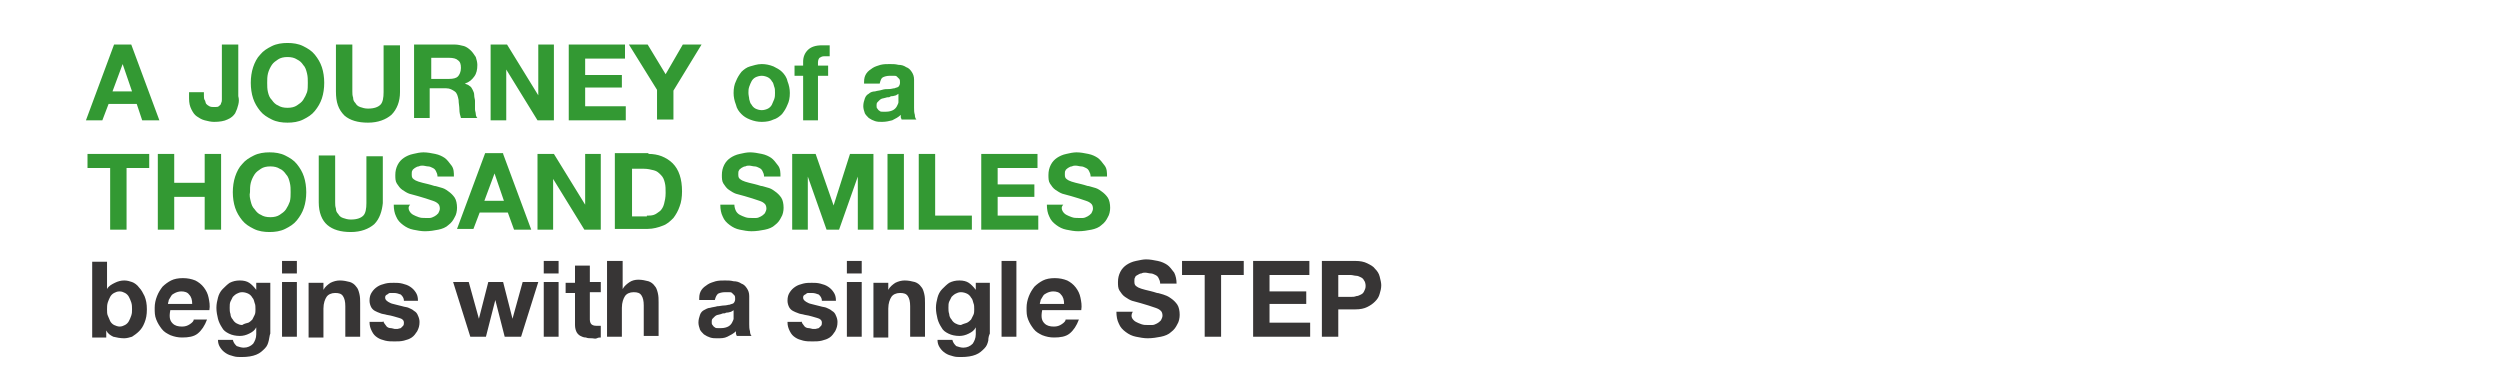
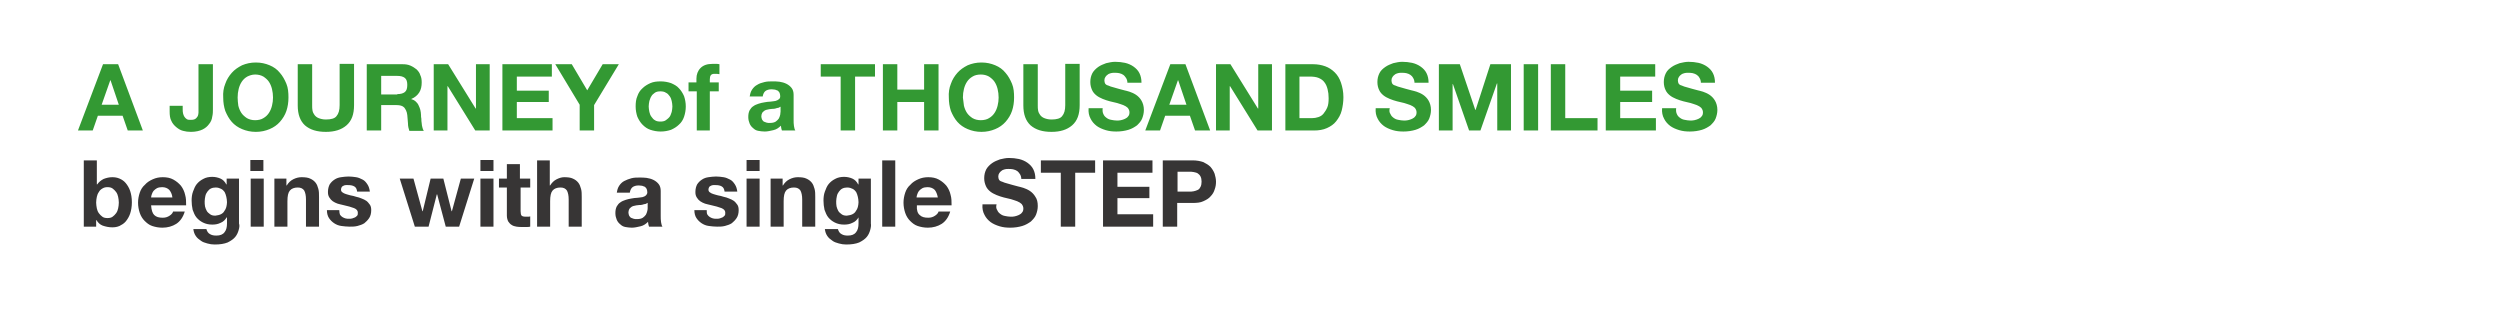
- <svg xmlns="http://www.w3.org/2000/svg" id="Layer_1" viewBox="0 0 320 50">
+ <svg xmlns="http://www.w3.org/2000/svg" id="Layer_1" viewBox="0 0 728 90">
  <style>.st0{fill:#393}.st1{fill:#373535}</style>
-   <path class="st0" d="M16.8 5.7l3.6 9.7h-2.2l-.7-2.1h-3.6l-.8 2.1H11l3.6-9.7h2.2zm.1 6l-1.2-3.5-1.3 3.5h2.5zM30.5 13.4c-.1.4-.2.7-.4 1.1-.2.3-.5.6-1 .8-.4.2-1 .3-1.7.3-.4 0-.8-.1-1.2-.2-.4-.1-.7-.3-1-.5-.3-.2-.5-.5-.7-.9s-.3-.8-.3-1.4v-.8h1.9v.4c0 .2 0 .5.1.6s.1.4.2.5c.1.1.2.2.4.3.2.1.4.1.6.1.3 0 .5 0 .6-.1s.3-.2.3-.4c.1-.2.1-.3.1-.5v-7h2.1v6.6c.1.4.1.7 0 1.1zM32.4 8.6c.2-.6.5-1.2.9-1.6.4-.5.9-.8 1.5-1.1.6-.3 1.3-.4 2-.4s1.4.1 2 .4c.6.3 1.1.6 1.5 1.1.4.5.7 1 .9 1.6s.3 1.3.3 2-.1 1.4-.3 2c-.2.6-.5 1.1-.9 1.6s-.9.8-1.5 1.1-1.3.4-2 .4-1.4-.1-2-.4-1.1-.6-1.5-1.1c-.4-.5-.7-1-.9-1.6-.2-.6-.3-1.3-.3-2s.1-1.4.3-2zm1.9 3.2c.1.4.2.7.5 1 .2.3.5.6.8.7.3.2.7.3 1.2.3s.9-.1 1.2-.3c.3-.2.6-.4.8-.7.2-.3.4-.7.5-1s.1-.8.1-1.2c0-.4 0-.8-.1-1.2s-.2-.8-.5-1.1c-.2-.3-.4-.5-.8-.7-.3-.2-.7-.3-1.2-.3s-.9.1-1.2.3c-.3.2-.6.4-.8.7-.2.3-.4.7-.5 1.1-.1.4-.1.8-.1 1.2 0 .4 0 .8.1 1.2zM50.1 14.7c-.7.6-1.7 1-3 1s-2.3-.3-3-.9c-.8-.8-1.1-1.7-1.1-3.1v-6h2.1v6c0 .3 0 .5.1.8 0 .3.1.5.3.7.1.2.3.4.6.5s.6.2 1 .2c.8 0 1.3-.2 1.6-.5.3-.3.4-.9.4-1.6v-6h2.1v6c0 1.2-.4 2.2-1.1 2.9zM58.2 5.7c.4 0 .8.1 1.2.2.3.1.6.3.9.6.2.2.4.5.6.8.1.3.2.7.2 1 0 .6-.1 1.1-.4 1.5s-.6.7-1.2.9c.3.1.5.2.6.3.2.1.3.3.4.5.1.2.2.4.2.7s.1.5.1.7V14c0 .2.1.4.1.6 0 .2.1.4.2.5H59c-.1-.3-.2-.7-.2-1.1 0-.4-.1-.8-.1-1.2-.1-.5-.2-.9-.5-1.1s-.6-.4-1.1-.4H55v3.8h-2V5.7h5.2zm-.7 4.4c.5 0 .9-.1 1.1-.3.2-.2.4-.6.4-1.1 0-.5-.1-.8-.4-1-.2-.2-.6-.3-1.1-.3h-2.3v2.7h2.3zM64.9 5.7l4 6.5V5.7h2v9.7h-2.1l-4-6.5v6.5h-2V5.7h2.1zM80 5.7v1.8h-5.1v2.1h4.7v1.6h-4.7v2.4h5.2v1.8h-7.3V5.7H80zM80.5 5.7h2.4l2.3 3.8 2.2-3.8h2.4l-3.6 5.9v3.7h-2.1v-3.8l-3.6-5.8zM94.2 10.4c.2-.5.4-.8.7-1.2.3-.3.7-.6 1.1-.7s.9-.3 1.5-.3c.5 0 1 .1 1.5.3.4.2.8.4 1.1.7.3.3.6.7.7 1.2.2.5.3 1 .3 1.5 0 .6-.1 1.1-.3 1.5-.2.5-.4.8-.7 1.2-.3.3-.7.6-1.1.7-.4.2-.9.3-1.5.3-.5 0-1-.1-1.5-.3s-.8-.4-1.1-.7c-.3-.3-.6-.7-.7-1.2-.2-.5-.3-1-.3-1.5 0-.6.1-1.1.3-1.5zm1.7 2.3c.1.3.1.5.3.7.1.2.3.4.5.5.2.1.5.2.8.2s.6-.1.8-.2c.2-.1.4-.3.5-.5.1-.2.2-.5.3-.7.1-.3.1-.5.1-.8s0-.6-.1-.8c-.1-.3-.1-.5-.3-.7-.1-.2-.3-.4-.5-.5-.2-.1-.5-.2-.8-.2s-.6.1-.8.2c-.2.1-.4.3-.5.5-.1.2-.2.4-.3.7-.1.3-.1.5-.1.8s.1.6.1.8zM101.7 9.7V8.4h1.1v-.5c0-.6.2-1.1.6-1.5.4-.4 1-.6 1.8-.6h1v1.4h-.7c-.3 0-.4.1-.6.2-.1.1-.2.3-.2.6v.4h1.3v1.3h-1.3v5.7h-1.9V9.7h-1.1zM110.6 10.5c0-.5.1-.8.3-1.1.2-.3.5-.5.8-.7.3-.2.7-.3 1-.4.4-.1.8-.1 1.2-.1.4 0 .7 0 1.1.1.4 0 .7.1 1 .3.3.1.5.3.7.6.2.3.3.6.3 1v3.6c0 .3 0 .6.1.9 0 .3.1.5.2.6h-1.9c0-.1-.1-.2-.1-.3v-.3c-.3.3-.7.5-1.1.7-.4.1-.8.2-1.3.2-.3 0-.6 0-.9-.1-.3-.1-.5-.2-.8-.4-.2-.2-.4-.4-.5-.6-.1-.3-.2-.6-.2-.9 0-.4.1-.7.2-1s.3-.5.5-.6c.2-.2.5-.3.8-.3.3-.1.6-.1.9-.2s.6-.1.9-.1c.3 0 .5-.1.7-.1.2-.1.4-.1.5-.2.1-.1.2-.3.2-.5s0-.4-.1-.5l-.3-.3c-.1-.1-.2-.1-.4-.1h-.5c-.4 0-.7.1-.9.2s-.3.4-.4.8h-2zM115 12c-.1.1-.2.1-.3.2-.1 0-.3.1-.4.1-.1 0-.3 0-.4.1s-.3 0-.5.1c-.1 0-.3.1-.4.1-.1 0-.3.1-.4.2l-.3.3c-.1.1-.1.3-.1.4 0 .2 0 .3.1.4s.1.2.3.3c.1.1.2.1.4.1h.4c.4 0 .7-.1.9-.2.2-.1.4-.3.5-.5s.2-.4.2-.5V12z" />
+   <path class="st0" d="M34.4 18.7L41.6 38h-4.4l-1.5-4.3h-7.2L27 38h-4.3L30 18.7h4.4zm.2 11.8l-2.4-7.1h-.1l-2.5 7.1h5zM61.8 34c-.1.8-.4 1.5-.9 2.1-.5.7-1.1 1.2-1.9 1.6s-2 .7-3.4.7c-.8 0-1.6-.1-2.3-.3-.8-.2-1.4-.6-2-1.1-.6-.5-1.1-1.1-1.4-1.8-.4-.7-.5-1.7-.5-2.7v-1.7h3.8v.9c0 .5 0 .9.1 1.3s.2.7.4 1c.2.3.4.5.7.7.3.2.7.2 1.2.2.6 0 1-.1 1.3-.3s.5-.5.7-.8c.1-.3.2-.7.2-1V18.7H62v13.2c0 .6 0 1.3-.2 2.1zM65.6 24.4c.4-1.2 1.1-2.3 1.9-3.2s1.8-1.6 3-2.2c1.2-.5 2.5-.8 4-.8s2.8.3 4 .8c1.2.5 2.2 1.2 3 2.2.8.9 1.4 2 1.9 3.2s.6 2.6.6 4-.2 2.7-.6 3.9c-.4 1.2-1.1 2.3-1.9 3.2-.8.9-1.8 1.6-3 2.1s-2.5.8-4 .8-2.8-.3-4-.8c-1.2-.5-2.2-1.2-3-2.1-.8-.9-1.4-2-1.9-3.2-.4-1.2-.6-2.5-.6-3.9-.1-1.4.1-2.8.6-4zm3.8 6.4c.2.8.5 1.5.9 2.1.4.6 1 1.1 1.6 1.5.7.4 1.5.6 2.4.6s1.8-.2 2.4-.6c.7-.4 1.2-.9 1.6-1.5.4-.6.7-1.3.9-2.1s.3-1.6.3-2.4c0-.8-.1-1.7-.3-2.5-.2-.8-.5-1.5-.9-2.1-.4-.6-1-1.1-1.6-1.5-.7-.4-1.5-.6-2.4-.6s-1.7.3-2.3.6c-.7.4-1.2.9-1.6 1.5-.4.6-.7 1.3-.9 2.1-.2.8-.3 1.6-.3 2.5 0 .8.1 1.6.2 2.4zM100.9 36.5c-1.5 1.3-3.5 1.9-6 1.9-2.6 0-4.6-.6-6.1-1.9-1.4-1.3-2.1-3.2-2.1-5.8v-12h4.2v12c0 .5 0 1 .1 1.5s.3.9.6 1.3.7.7 1.2.9c.5.2 1.2.4 2.1.4 1.5 0 2.6-.3 3.1-1 .6-.7.9-1.7.9-3.2v-12h4.2v12c0 2.7-.7 4.6-2.2 5.9zM117.2 18.7c.9 0 1.6.1 2.3.4.7.3 1.3.7 1.8 1.1.5.5.9 1 1.1 1.7.3.6.4 1.3.4 2.1 0 1.1-.2 2.1-.7 2.9-.5.8-1.3 1.5-2.3 1.9v.1c.5.1 1 .4 1.3.7.3.3.6.6.8 1.1.2.4.4.9.5 1.3.1.5.2 1 .2 1.5 0 .3 0 .7.1 1.1 0 .4 0 .8.1 1.3 0 .4.1.8.2 1.2.1.4.2.7.4 1h-4.2c-.2-.6-.4-1.3-.4-2.2-.1-.8-.1-1.7-.2-2.4-.1-1-.5-1.7-.9-2.2-.5-.5-1.2-.7-2.3-.7H111V38h-4.2V18.7h10.4zm-1.5 8.7c1 0 1.7-.2 2.2-.6.5-.4.7-1.1.7-2.1 0-.9-.2-1.6-.7-2-.5-.4-1.2-.6-2.2-.6H111v5.4h4.7zM130.5 18.7l8 12.9h.1V18.7h4V38h-4.2l-8-12.9h-.1V38h-4V18.7h4.2zM160.7 18.7v3.6h-10.2v4.1h9.3v3.3h-9.3v4.7h10.4V38h-14.6V18.7h14.4zM161.7 18.7h4.8l4.5 7.6 4.5-7.6h4.7L173 30.6V38h-4.2v-7.5l-7.1-11.8zM185.6 28c.3-.9.8-1.7 1.5-2.3.6-.6 1.4-1.1 2.3-1.5.9-.4 1.9-.5 3-.5s2.1.2 3 .5c.9.4 1.7.8 2.3 1.5.6.6 1.1 1.4 1.5 2.3.3.9.5 1.9.5 3s-.2 2.1-.5 3c-.3.9-.8 1.7-1.5 2.3-.6.6-1.4 1.1-2.3 1.5-.9.3-1.9.5-3 .5s-2.1-.2-3-.5c-.9-.3-1.6-.8-2.3-1.5-.6-.6-1.1-1.4-1.5-2.3-.3-.9-.5-1.9-.5-3s.1-2.1.5-3zm3.5 4.6c.1.5.3 1 .6 1.4.3.4.6.8 1 1 .4.3 1 .4 1.6.4s1.2-.1 1.6-.4c.4-.3.8-.6 1.1-1 .3-.4.4-.9.6-1.4.1-.5.2-1.1.2-1.6s-.1-1.1-.2-1.6-.3-1-.6-1.4c-.3-.4-.6-.8-1.1-1-.4-.3-1-.4-1.6-.4s-1.2.1-1.6.4c-.4.3-.8.6-1 1-.3.4-.4.9-.6 1.4-.1.5-.2 1.1-.2 1.6s.1 1.1.2 1.6zM200.5 26.6V24h2.3v-1.1c0-1.2.4-2.3 1.2-3.1.8-.8 1.9-1.2 3.5-1.2h1c.3 0 .7 0 1 .1v2.9c-.5-.1-.9-.1-1.4-.1-.5 0-.9.1-1.1.4-.2.2-.3.7-.3 1.2v.9h2.6v2.6h-2.6V38h-3.8V26.6h-2.4zM218.3 28.3c.1-.9.3-1.6.7-2.2.4-.6.9-1.1 1.5-1.4.6-.4 1.3-.6 2.1-.8s1.5-.2 2.3-.2c.7 0 1.4 0 2.1.1.7.1 1.4.3 2 .6.6.3 1.1.7 1.5 1.2.4.5.6 1.2.6 2v7.3c0 .6 0 1.2.1 1.8.1.6.2 1 .4 1.3h-3.9c-.1-.2-.1-.4-.2-.7 0-.2-.1-.5-.1-.7-.6.6-1.3 1.1-2.2 1.3s-1.7.4-2.5.4c-.7 0-1.3-.1-1.9-.2s-1.1-.4-1.5-.8c-.4-.3-.8-.8-1-1.3s-.4-1.1-.4-1.9c0-.8.1-1.4.4-2 .3-.5.6-.9 1.1-1.2.4-.3.9-.5 1.5-.7.6-.2 1.1-.3 1.7-.4.6-.1 1.1-.2 1.7-.2.6-.1 1.1-.1 1.5-.2s.8-.3 1-.5c.3-.2.4-.5.4-.9s-.1-.7-.2-1c-.1-.2-.3-.4-.5-.6-.2-.1-.5-.2-.8-.3-.3 0-.6-.1-1-.1-.8 0-1.4.2-1.8.5-.4.3-.7.9-.8 1.6h-3.8zm8.9 2.8c-.2.1-.4.3-.6.3s-.5.1-.8.2c-.3.1-.6.1-.9.1s-.6.1-.9.1c-.3.1-.6.1-.9.2-.3.1-.5.2-.7.4-.2.2-.4.3-.5.6-.1.2-.2.5-.2.9 0 .3.1.6.2.9.1.2.3.4.5.6.2.1.5.2.8.3.3.1.6.1.9.1.8 0 1.3-.1 1.8-.4.4-.3.7-.6.9-.9.2-.4.3-.7.4-1.1 0-.4.1-.6.1-.9v-1.4zM239 22.3v-3.6h15.8v3.6H249V38h-4.2V22.3H239zM261.3 18.7v7.4h7.8v-7.4h4.2V38h-4.2v-8.3h-7.8V38h-4.2V18.7h4.2zM276.9 24.4c.4-1.2 1.1-2.3 1.9-3.2s1.8-1.6 3-2.2c1.2-.5 2.5-.8 4-.8s2.8.3 4 .8c1.2.5 2.2 1.2 3 2.2.8.9 1.4 2 1.9 3.2s.6 2.6.6 4-.2 2.7-.6 3.9c-.4 1.2-1.1 2.3-1.9 3.2-.8.9-1.8 1.6-3 2.1s-2.5.8-4 .8-2.8-.3-4-.8c-1.2-.5-2.2-1.2-3-2.1-.8-.9-1.4-2-1.9-3.2-.4-1.2-.6-2.5-.6-3.9-.1-1.4.1-2.8.6-4zm3.8 6.4c.2.8.5 1.5.9 2.1.4.6 1 1.1 1.6 1.5.7.4 1.5.6 2.4.6s1.8-.2 2.4-.6c.7-.4 1.2-.9 1.6-1.5.4-.6.7-1.3.9-2.1s.3-1.6.3-2.4c0-.8-.1-1.7-.3-2.5-.2-.8-.5-1.5-.9-2.1-.4-.6-1-1.1-1.6-1.5-.7-.4-1.5-.6-2.4-.6s-1.8.2-2.4.6c-.7.4-1.2.9-1.6 1.5-.4.6-.7 1.3-.9 2.1-.2.8-.3 1.6-.3 2.5l.3 2.4zM312.2 36.5c-1.5 1.3-3.5 1.9-6 1.9-2.6 0-4.6-.6-6.1-1.9-1.4-1.3-2.1-3.2-2.1-5.8v-12h4.2v12c0 .5 0 1 .1 1.5s.3.9.6 1.3.7.7 1.2.9c.5.2 1.2.4 2.1.4 1.5 0 2.6-.3 3.1-1 .6-.7.9-1.7.9-3.2v-12h4.2v12c0 2.7-.7 4.6-2.2 5.9zM321.3 33.2c.2.5.5.8.9 1.1.4.3.8.5 1.4.6.5.1 1.1.2 1.6.2.4 0 .8 0 1.2-.1.4-.1.8-.2 1.2-.4.4-.2.7-.4.9-.7.3-.3.4-.7.4-1.2s-.2-.9-.5-1.3c-.3-.3-.8-.6-1.3-.8-.5-.2-1.2-.4-1.8-.6-.7-.2-1.4-.3-2.1-.5-.7-.2-1.4-.4-2.1-.7-.7-.3-1.3-.6-1.8-1s-1-.9-1.3-1.6-.5-1.4-.5-2.3c0-1 .2-1.8.6-2.6.4-.7 1-1.3 1.7-1.8s1.5-.8 2.3-1.1c.9-.2 1.7-.4 2.6-.4 1 0 2 .1 2.9.3.9.2 1.8.6 2.5 1.1.7.5 1.3 1.1 1.7 1.9s.6 1.7.6 2.8h-4.1c0-.6-.2-1.1-.4-1.4s-.5-.7-.8-.9c-.3-.2-.7-.4-1.2-.5-.4-.1-.9-.1-1.4-.1-.3 0-.7 0-1 .1-.3.1-.7.2-.9.4-.3.2-.5.4-.7.7-.2.3-.3.6-.3 1s.1.7.2.9c.1.2.4.5.9.6.4.2 1 .4 1.8.6.7.2 1.7.5 2.9.8.4.1.9.2 1.5.4s1.3.5 1.9.9c.6.4 1.2 1 1.6 1.7s.7 1.6.7 2.7c0 .9-.2 1.7-.5 2.5s-.9 1.4-1.5 2c-.7.5-1.5 1-2.5 1.3-1 .3-2.2.5-3.5.5-1.1 0-2.1-.1-3.1-.4s-1.9-.7-2.6-1.2c-.8-.6-1.4-1.3-1.8-2.1-.5-.9-.7-1.9-.6-3.1h4.1c-.1.7 0 1.3.2 1.7zM345.2 18.7l7.2 19.3H348l-1.5-4.3h-7.2l-1.5 4.3h-4.3l7.3-19.3h4.4zm.3 11.8l-2.4-7.1h-.1l-2.5 7.1h5zM358.3 18.7l8 12.9h.1V18.7h4V38h-4.2l-8-12.9h-.1V38h-4V18.7h4.2zM382.4 18.7c1.2 0 2.4.2 3.5.6 1.1.4 2 1 2.8 1.8s1.4 1.8 1.8 3c.4 1.2.7 2.6.7 4.2 0 1.4-.2 2.7-.5 3.9s-.9 2.2-1.6 3.1c-.7.9-1.6 1.5-2.7 2s-2.4.7-3.8.7h-8.3V18.7h8.1zm-.3 15.7c.6 0 1.2-.1 1.8-.3s1.1-.5 1.5-1c.4-.5.8-1.1 1.1-1.8.3-.7.4-1.6.4-2.7 0-1-.1-1.8-.3-2.6-.2-.8-.5-1.5-.9-2-.4-.6-1-1-1.7-1.3-.7-.3-1.6-.4-2.6-.4h-3v12.1h3.7zM404.9 33.2c.2.5.5.8.9 1.1.4.3.8.5 1.4.6.5.1 1.1.2 1.6.2.4 0 .8 0 1.2-.1.4-.1.8-.2 1.2-.4.4-.2.7-.4.9-.7.3-.3.4-.7.4-1.2s-.2-.9-.5-1.3c-.3-.3-.8-.6-1.3-.8-.5-.2-1.2-.4-1.8-.6-.7-.2-1.4-.3-2.1-.5-.7-.2-1.4-.4-2.1-.7-.7-.3-1.3-.6-1.8-1s-1-.9-1.3-1.6c-.3-.6-.5-1.4-.5-2.3 0-1 .2-1.8.6-2.6s1-1.3 1.7-1.8 1.5-.8 2.3-1.1c.9-.2 1.7-.4 2.6-.4 1 0 2 .1 2.9.3s1.8.6 2.5 1.1c.7.5 1.3 1.1 1.7 1.9.4.8.6 1.7.6 2.8h-4.1c0-.6-.2-1.1-.4-1.4-.2-.4-.5-.7-.8-.9-.3-.2-.7-.4-1.2-.5-.4-.1-.9-.1-1.4-.1-.3 0-.7 0-1 .1-.3.1-.7.2-.9.4-.3.2-.5.4-.7.7-.2.3-.3.6-.3 1s.1.7.2.9c.1.2.4.5.9.6.4.2 1 .4 1.8.6.7.2 1.7.5 2.9.8.4.1.9.2 1.5.4s1.3.5 1.9.9 1.2 1 1.6 1.7.7 1.6.7 2.7c0 .9-.2 1.7-.5 2.5s-.9 1.4-1.5 2c-.7.5-1.5 1-2.5 1.3-1 .3-2.2.5-3.5.5-1.1 0-2.1-.1-3.1-.4s-1.9-.7-2.6-1.2c-.8-.6-1.4-1.3-1.8-2.1-.5-.9-.7-1.9-.6-3.1h4.1c-.2.7-.1 1.3.2 1.7zM425.1 18.7l4.5 13.3h.1l4.3-13.3h6V38h-4V24.3h-.1L431.1 38h-3.3l-4.7-13.5h-.1V38h-4V18.7h6.1zM447.9 18.7V38h-4.2V18.7h4.2zM455.8 18.7v15.7h9.4V38h-13.6V18.7h4.2zM482 18.7v3.6h-10.2v4.1h9.3v3.3h-9.3v4.7h10.4V38h-14.6V18.7H482zM488.3 33.2c.2.5.5.8.9 1.1.4.3.8.5 1.4.6.5.1 1.1.2 1.6.2.4 0 .8 0 1.2-.1.4-.1.8-.2 1.2-.4.4-.2.7-.4.9-.7.3-.3.4-.7.4-1.2s-.2-.9-.5-1.3c-.3-.3-.8-.6-1.3-.8-.5-.2-1.2-.4-1.8-.6-.7-.2-1.4-.3-2.1-.5-.7-.2-1.4-.4-2.1-.7-.7-.3-1.3-.6-1.8-1s-1-.9-1.3-1.6c-.3-.6-.5-1.4-.5-2.3 0-1 .2-1.8.6-2.6s1-1.3 1.7-1.8 1.5-.8 2.3-1.1c.9-.2 1.7-.4 2.6-.4 1 0 2 .1 2.9.3s1.8.6 2.5 1.1c.7.5 1.3 1.1 1.7 1.9.4.8.6 1.7.6 2.8h-4.1c0-.6-.2-1.1-.4-1.4-.2-.4-.5-.7-.8-.9-.3-.2-.7-.4-1.2-.5-.4-.1-.9-.1-1.4-.1-.3 0-.7 0-1 .1-.3.1-.7.2-.9.4-.3.2-.5.4-.7.7-.2.3-.3.6-.3 1s.1.7.2.9c.1.2.4.5.9.6.4.2 1 .4 1.8.6.7.2 1.7.5 2.9.8.4.1.9.2 1.5.4s1.3.5 1.9.9 1.2 1 1.6 1.7.7 1.6.7 2.7c0 .9-.2 1.7-.5 2.5s-.9 1.4-1.5 2c-.7.5-1.5 1-2.5 1.3-1 .3-2.2.5-3.5.5-1.1 0-2.1-.1-3.1-.4s-1.9-.7-2.6-1.2c-.8-.6-1.4-1.3-1.8-2.1-.5-.9-.7-1.9-.6-3.1h4.1c-.1.7 0 1.3.2 1.7z" />
  <g>
-     <path class="st0" d="M11.2 21.5v-1.8h7.9v1.8h-2.9v7.9h-2.1v-7.9h-2.9zM22.3 19.7v3.7h3.9v-3.7h2.1v9.7h-2.1v-4.2h-3.9v4.2h-2.1v-9.7h2.1zM30.1 22.6c.2-.6.5-1.2.9-1.6.4-.5.9-.8 1.5-1.1.6-.3 1.3-.4 2-.4s1.4.1 2 .4c.6.3 1.1.6 1.5 1.1.4.5.7 1 .9 1.6s.3 1.3.3 2-.1 1.4-.3 2-.5 1.1-.9 1.6-.9.8-1.5 1.1-1.3.4-2 .4-1.4-.1-2-.4-1.1-.6-1.5-1.1c-.4-.5-.7-1-.9-1.6s-.3-1.3-.3-2 .1-1.4.3-2zm2 3.2c.1.4.2.7.5 1 .2.3.5.6.8.7.3.2.7.3 1.2.3s.9-.1 1.2-.3c.3-.2.6-.4.8-.7.2-.3.4-.7.5-1 .1-.4.1-.8.1-1.2 0-.4 0-.8-.1-1.2s-.2-.8-.5-1.1c-.2-.3-.5-.6-.8-.7-.3-.2-.7-.3-1.2-.3s-.9.1-1.2.3c-.3.2-.6.4-.8.7-.2.3-.4.7-.5 1.1-.1.4-.1.8-.1 1.2-.1.4 0 .8.1 1.2zM47.9 28.7c-.7.6-1.7 1-3 1s-2.3-.3-3-.9-1.1-1.6-1.1-2.9v-6h2.1v6c0 .3 0 .5.1.8 0 .3.1.5.3.7.1.2.3.4.6.5.3.1.6.2 1 .2.8 0 1.3-.2 1.6-.5.3-.3.4-.9.4-1.6v-6H49v6c-.1 1-.4 2-1.1 2.7zM52.4 27c.1.2.3.4.5.5s.4.2.7.3c.3.1.5.1.8.1h.6c.2 0 .4-.1.6-.2.2-.1.3-.2.5-.4.1-.2.2-.4.2-.6 0-.3-.1-.5-.2-.6-.2-.2-.4-.3-.7-.4l-.9-.3c-.3-.1-.7-.2-1-.3-.4-.1-.7-.2-1.1-.3-.3-.1-.6-.3-.9-.5-.3-.2-.5-.5-.7-.8-.2-.3-.2-.7-.2-1.1 0-.5.1-.9.3-1.3.2-.4.5-.7.8-.9.3-.2.7-.4 1.2-.5.4-.1.9-.2 1.3-.2.5 0 1 .1 1.5.2s.9.3 1.2.5.6.6.9 1 .3.9.3 1.4H56c0-.3-.1-.5-.2-.7-.1-.2-.2-.3-.4-.4-.2-.1-.4-.2-.6-.2-.2 0-.5-.1-.7-.1-.2 0-.3 0-.5.1-.2 0-.3.1-.5.2-.1.1-.3.2-.3.3-.1.1-.1.3-.1.5s0 .3.1.5c.1.1.2.2.4.3.2.1.5.2.9.3s.9.2 1.5.4c.2 0 .4.1.8.2s.6.2 1 .5c.3.2.6.5.8.8.2.3.3.8.3 1.3 0 .4-.1.9-.3 1.2-.2.4-.4.7-.8 1-.3.3-.8.5-1.3.6s-1.1.2-1.7.2c-.5 0-1-.1-1.5-.2s-.9-.3-1.3-.6-.7-.6-.9-1.1c-.2-.4-.3-.9-.3-1.5h2.1c-.3.3-.2.6-.1.8zM64.4 19.7l3.6 9.7h-2.2l-.8-2.2h-3.6l-.8 2.1h-2.1l3.6-9.7h2.3zm.1 6l-1.2-3.5-1.3 3.5h2.5zM70.9 19.7l4 6.5v-6.5h2v9.7h-2.1l-4-6.5v6.5h-2v-9.7h2.1zM83 19.7c.6 0 1.2.1 1.7.3s1 .5 1.4.9c.4.4.7.9.9 1.5.2.6.3 1.3.3 2.1 0 .7-.1 1.4-.3 1.9-.2.6-.5 1.1-.8 1.5-.4.4-.8.8-1.4 1-.5.2-1.2.4-1.9.4h-4.2v-9.7H83zm-.2 7.9c.3 0 .6 0 .9-.1.3-.1.5-.3.8-.5.2-.2.4-.5.5-.9.1-.4.2-.8.2-1.4 0-.5 0-.9-.1-1.3s-.2-.7-.5-1-.5-.5-.9-.6c-.4-.1-.8-.2-1.3-.2h-1.5v6.1h1.9zM94.2 27c.1.2.3.4.5.5s.4.2.7.3c.3.1.5.1.8.1h.6c.2 0 .4-.1.6-.2.2-.1.3-.2.5-.4.1-.2.2-.4.2-.6 0-.3-.1-.5-.2-.6-.2-.2-.4-.3-.7-.4l-.9-.3c-.3-.1-.7-.2-1-.3-.4-.1-.7-.2-1.1-.3-.3-.1-.6-.3-.9-.5-.3-.2-.5-.5-.7-.8-.2-.3-.2-.7-.2-1.1 0-.5.1-.9.3-1.3.2-.4.5-.7.8-.9.3-.2.7-.4 1.2-.5.4-.1.9-.2 1.3-.2.5 0 1 .1 1.5.2s.9.3 1.2.5.6.6.9 1 .3.9.3 1.4h-2.1c0-.3-.1-.5-.2-.7-.1-.2-.2-.3-.4-.4-.2-.1-.4-.2-.6-.2-.2 0-.5-.1-.7-.1-.2 0-.3 0-.5.1-.2 0-.3.1-.5.2-.1.1-.3.2-.3.3-.1.1-.1.3-.1.5s0 .3.1.5c.1.1.2.2.4.3.2.1.5.2.9.3s.9.2 1.5.4c.2 0 .4.1.8.2s.6.2 1 .5c.3.2.6.5.8.8.2.3.3.8.3 1.3 0 .4-.1.9-.3 1.2-.2.4-.4.7-.8 1-.3.3-.8.5-1.3.6s-1.1.2-1.7.2c-.5 0-1-.1-1.5-.2s-.9-.3-1.3-.6-.7-.6-.9-1.1c-.2-.4-.3-.9-.3-1.5H94c0 .3.1.6.2.8zM104.4 19.7l2.3 6.6 2.1-6.6h3v9.7h-2v-6.8l-2.4 6.8h-1.6l-2.4-6.8v6.8h-2v-9.7h3zM115.7 19.7v9.7h-2.1v-9.7h2.1zM119.7 19.7v7.9h4.7v1.8h-6.8v-9.7h2.1zM132.8 19.7v1.8h-5.1v2.1h4.7v1.6h-4.7v2.4h5.2v1.8h-7.3v-9.7h7.2zM136 27c.1.2.3.4.5.5s.4.2.7.3c.3.1.5.1.8.1h.6c.2 0 .4-.1.6-.2.2-.1.3-.2.5-.4.1-.2.2-.4.2-.6 0-.3-.1-.5-.2-.6-.2-.2-.4-.3-.7-.4l-.9-.3c-.3-.1-.7-.2-1-.3-.4-.1-.7-.2-1.1-.3-.3-.1-.6-.3-.9-.5-.3-.2-.5-.5-.7-.8-.2-.3-.2-.7-.2-1.1 0-.5.1-.9.3-1.3.2-.4.5-.7.8-.9.3-.2.7-.4 1.2-.5.4-.1.9-.2 1.3-.2.5 0 1 .1 1.5.2s.9.3 1.2.5.6.6.9 1 .3.9.3 1.4h-2.1c0-.3-.1-.5-.2-.7-.1-.2-.2-.3-.4-.4-.2-.1-.4-.2-.6-.2-.2 0-.5-.1-.7-.1-.2 0-.3 0-.5.1-.2 0-.3.1-.5.2-.1.1-.3.2-.3.3-.1.1-.1.3-.1.5s0 .3.1.5c.1.1.2.2.4.3.2.1.5.2.9.3s.9.2 1.5.4c.2 0 .4.1.8.2s.6.2 1 .5c.3.2.6.5.8.8.2.3.3.8.3 1.3 0 .4-.1.9-.3 1.2-.2.4-.4.7-.8 1-.3.3-.8.5-1.3.6s-1.1.2-1.7.2c-.5 0-1-.1-1.5-.2s-.9-.3-1.3-.6-.7-.6-.9-1.1c-.2-.4-.3-.9-.3-1.5h2.1c-.3.3-.2.6-.1.8z" />
-   </g>
-   <g>
-     <path class="st1" d="M13.7 33.4V37c.2-.4.6-.6 1-.8.4-.2.8-.3 1.2-.3.4 0 .7.1 1 .2.3.1.7.4.9.7.3.3.5.7.7 1.1.2.5.3 1 .3 1.7s-.1 1.2-.3 1.7c-.2.5-.4.8-.7 1.1-.3.3-.6.5-.9.7-.3.1-.7.2-1 .2-.5 0-1-.1-1.4-.2-.4-.2-.7-.4-.9-.8v.9h-1.8v-9.7h1.9zm3.1 5.3c-.1-.3-.2-.5-.3-.7-.1-.2-.3-.4-.5-.5-.2-.1-.4-.2-.7-.2-.3 0-.5.1-.7.2-.2.1-.4.3-.5.5-.1.2-.2.4-.3.7s-.1.6-.1.9c0 .3 0 .6.1.8s.2.5.3.7.3.4.5.5c.2.1.5.2.7.2.3 0 .5-.1.7-.2.2-.1.4-.3.5-.5.1-.2.2-.4.3-.7s.1-.5.1-.8c0-.3 0-.6-.1-.9zM22.1 41.4c.3.3.7.4 1.2.4.4 0 .7-.1 1-.3.3-.2.5-.4.5-.6h1.7c-.3.8-.7 1.4-1.2 1.8s-1.2.5-2 .5c-.5 0-1-.1-1.5-.3-.4-.2-.8-.4-1.1-.8s-.5-.7-.7-1.2c-.2-.5-.2-.9-.2-1.5 0-.5.1-1 .3-1.5.2-.5.4-.8.7-1.2.3-.3.7-.6 1.1-.8s.9-.3 1.5-.3 1.1.1 1.6.3c.4.2.8.5 1.1.9.3.4.5.8.6 1.3.1.5.2 1 .1 1.6h-5c-.2 1 0 1.4.3 1.7zm2.1-3.7c-.2-.3-.6-.4-1-.4-.3 0-.6.1-.8.2s-.4.2-.5.4c-.1.2-.2.3-.3.5 0 .2-.1.3-.1.5h3.1c0-.5-.1-.9-.4-1.2zM34.4 43.6c-.1.4-.2.7-.5 1-.3.3-.6.6-1.1.8-.5.2-1.1.3-1.9.3-.3 0-.7 0-1-.1-.4-.1-.7-.2-1-.4-.3-.2-.5-.4-.7-.7-.2-.3-.3-.6-.3-1h1.9c.1.4.3.6.5.8.3.1.6.2.9.2.5 0 .9-.2 1.2-.5.2-.3.4-.7.4-1.2v-.9c-.2.4-.5.6-.9.8-.4.2-.8.3-1.2.3-.5 0-1-.1-1.4-.3s-.7-.4-.9-.8c-.2-.3-.4-.7-.5-1.1-.1-.4-.2-.9-.2-1.4 0-.5.1-.9.2-1.3s.3-.8.6-1.1c.3-.3.6-.6.9-.8.4-.2.8-.3 1.3-.3s.9.1 1.2.3c.3.2.6.5.9.9v-.9h1.8v6.5c-.1.2-.1.5-.2.9zm-2.6-2.3c.2-.1.4-.3.5-.4l.3-.6c.1-.2.1-.5.1-.7 0-.3 0-.6-.1-.8-.1-.3-.1-.5-.3-.7-.1-.2-.3-.4-.5-.5-.2-.1-.5-.2-.8-.2-.3 0-.5.1-.7.2-.2.1-.4.3-.5.4l-.3.6c-.1.2-.1.5-.1.8 0 .3 0 .5.1.8 0 .2.1.5.3.7.1.2.3.4.5.5.2.1.4.2.7.2.3-.2.5-.2.8-.3zM36.1 35v-1.6H38V35h-1.9zm1.9 1.1v7h-1.9v-7H38zM41.4 36.1v1c.2-.4.6-.7.9-.9.4-.2.8-.3 1.2-.3.5 0 .9.1 1.3.2.3.1.6.3.8.6.2.2.3.5.4.9.1.4.1.8.1 1.2v4.3h-1.9v-3.9c0-.6-.1-1-.3-1.3-.2-.3-.5-.4-1-.4s-.9.2-1.1.5c-.2.3-.4.8-.4 1.5v3.7h-1.9v-7h1.9zM49.2 41.4c.1.1.2.3.3.4s.3.2.5.2.4.1.5.1h.4c.1 0 .3-.1.4-.1l.3-.3c.1-.1.1-.3.1-.4 0-.3-.2-.5-.6-.6-.4-.1-.9-.3-1.6-.4-.3-.1-.6-.1-.8-.2-.3-.1-.5-.2-.7-.3-.2-.1-.4-.3-.5-.5-.1-.2-.2-.5-.2-.8 0-.5.1-.8.3-1.1.2-.3.4-.5.7-.7.3-.2.6-.3 1-.4s.7-.1 1.1-.1.7 0 1.1.1.7.2 1 .4.5.4.7.7c.2.3.3.6.3 1.1h-1.8c0-.4-.2-.6-.4-.8-.3-.1-.5-.2-.9-.2H50c-.1 0-.2 0-.3.1s-.2.1-.3.2-.1.2-.1.3c0 .2.1.3.2.4.1.1.3.2.5.3.2.1.4.1.7.2.3.1.5.1.8.2.3.1.6.1.8.2s.5.2.7.4c.2.1.4.3.5.6.1.2.2.5.2.8 0 .5-.1.8-.3 1.2-.2.3-.4.6-.7.8s-.6.3-1 .4c-.4.1-.8.1-1.2.1-.4 0-.8 0-1.2-.1-.4-.1-.7-.2-1-.4-.3-.2-.5-.4-.7-.8s-.3-.7-.3-1.2H49c0-.2.1 0 .2.2zM64.6 43.1l-1.2-4.7-1.2 4.7h-2l-2.2-7h2l1.3 4.7 1.2-4.7h1.9l1.2 4.7 1.3-4.7h2l-2.2 7h-2.1zM69.6 35v-1.6h1.9V35h-1.9zm1.9 1.1v7h-1.9v-7h1.9zM76.9 36.1v1.3h-1.4v3.5c0 .3.1.5.2.6.1.1.3.2.6.2h.6v1.5c-.2 0-.3 0-.5.1s-.4 0-.6 0c-.3 0-.6 0-.8-.1-.3 0-.5-.1-.7-.2-.2-.1-.4-.3-.5-.5-.1-.2-.2-.5-.2-.9v-4.1h-1.2v-1.3h1.2V34h1.9v2.1h1.4zM79.7 33.4V37c.2-.4.6-.7.9-.9s.7-.3 1.1-.3c.5 0 .9.1 1.3.2.3.1.6.3.8.6.2.2.3.5.4.9.1.4.1.8.1 1.2V43h-1.9v-3.9c0-.6-.1-1-.3-1.3-.2-.3-.5-.4-1-.4s-.9.2-1.1.5c-.2.3-.4.8-.4 1.5v3.7h-1.9v-9.7h2zM89.5 38.2c0-.5.1-.8.3-1.1.2-.3.5-.5.8-.7.3-.2.7-.3 1-.4.4-.1.8-.1 1.2-.1.4 0 .7 0 1.1.1.4 0 .7.1 1 .3.3.1.5.3.7.6.2.3.3.6.3 1v3.6c0 .3 0 .6.1.9 0 .3.1.5.2.6h-1.9c0-.1-.1-.2-.1-.3v-.3c-.3.3-.7.5-1.1.7s-.8.2-1.3.2c-.3 0-.6 0-.9-.1-.3-.1-.5-.2-.8-.4-.2-.2-.4-.4-.5-.6-.1-.3-.2-.6-.2-.9 0-.4.1-.7.2-1s.3-.5.5-.6.5-.3.8-.3c.3-.1.6-.1.9-.2.3 0 .6-.1.9-.1.3 0 .5-.1.7-.1.2-.1.4-.1.5-.2.1-.1.2-.3.2-.5s0-.4-.1-.5l-.3-.3c-.1-.1-.2-.1-.4-.1h-.5c-.4 0-.7.1-.9.2-.2.2-.3.4-.4.8h-2zm4.4 1.5c-.1.1-.2.1-.3.2-.1 0-.3.1-.4.1-.1 0-.3 0-.4.1-.2 0-.3 0-.5.1-.1 0-.3.1-.4.1s-.3.1-.4.2l-.3.3c-.1.1-.1.3-.1.4 0 .2 0 .3.1.4s.1.2.3.3c.1.1.2.1.4.1h.4c.4 0 .7-.1.9-.2.2-.1.4-.3.5-.5.1-.2.2-.4.2-.5v-1.1zM102.7 41.4c.1.1.2.3.3.4s.3.2.5.2.4.1.5.1h.4c.1 0 .3-.1.4-.1l.3-.3c.1-.1.1-.3.1-.4 0-.3-.2-.5-.6-.6-.4-.1-.9-.3-1.6-.4-.3-.1-.6-.1-.8-.2-.3-.1-.5-.2-.7-.3-.2-.1-.4-.3-.5-.5-.1-.2-.2-.5-.2-.8 0-.5.1-.8.3-1.1.2-.3.4-.5.7-.7.3-.2.6-.3 1-.4s.7-.1 1.1-.1.7 0 1.1.1.7.2 1 .4.5.4.7.7c.2.3.3.6.3 1.1h-1.8c0-.4-.2-.6-.4-.8-.3-.1-.5-.2-.9-.2h-.4c-.1 0-.2 0-.3.1s-.2.1-.3.2-.1.2-.1.3c0 .2.1.3.2.4.1.1.3.2.5.3.2.1.4.1.7.2.3.1.5.1.8.2.3.1.6.1.8.2s.5.2.7.4c.2.1.4.3.5.6.1.2.2.5.2.8 0 .5-.1.8-.3 1.2-.2.3-.4.6-.7.8s-.6.3-1 .4c-.4.1-.8.1-1.2.1-.4 0-.8 0-1.2-.1-.4-.1-.7-.2-1-.4-.3-.2-.5-.4-.7-.8s-.3-.7-.3-1.2h1.8c0-.2 0 0 .1.2zM108.4 35v-1.6h1.9V35h-1.9zm1.9 1.1v7h-1.9v-7h1.9zM113.7 36.1v1c.2-.4.6-.7.9-.9.4-.2.8-.3 1.2-.3.5 0 .9.1 1.3.2.3.1.6.3.8.6.2.2.3.5.4.9.1.4.1.8.1 1.2v4.3h-1.9v-3.9c0-.6-.1-1-.3-1.3-.2-.3-.5-.4-1-.4s-.9.2-1.1.5c-.2.3-.4.8-.4 1.5v3.7h-1.9v-7h1.9zM126.5 43.6c-.1.4-.2.7-.5 1-.3.3-.6.6-1.1.8-.5.2-1.1.3-1.9.3-.3 0-.7 0-1-.1-.4-.1-.7-.2-1-.4-.3-.2-.5-.4-.7-.7-.2-.3-.3-.6-.3-1h1.9c.1.4.3.6.5.8.3.1.6.2.9.2.5 0 .9-.2 1.2-.5.2-.3.4-.7.4-1.2v-.9c-.2.4-.5.6-.9.8-.4.2-.8.3-1.2.3-.5 0-1-.1-1.4-.3s-.7-.4-.9-.8c-.2-.3-.4-.7-.5-1.1-.1-.4-.2-.9-.2-1.4 0-.5.1-.9.2-1.3s.3-.8.6-1.1c.3-.3.6-.6.9-.8.4-.2.8-.3 1.3-.3s.9.1 1.2.3c.3.2.6.5.9.9v-.9h1.8v6.5c-.1.2-.2.5-.2.9zm-2.7-2.3c.2-.1.4-.3.5-.4l.3-.6c.1-.2.1-.5.1-.7 0-.3 0-.6-.1-.8-.1-.3-.1-.5-.3-.7-.1-.2-.3-.4-.5-.5-.2-.1-.5-.2-.8-.2-.3 0-.5.1-.7.2-.2.1-.4.3-.5.4l-.3.6c-.1.2-.1.5-.1.8 0 .3 0 .5.1.8 0 .2.1.5.3.7.1.2.3.4.5.5.2.1.4.2.7.2.4-.2.6-.2.8-.3zM130.1 33.4v9.7h-1.9v-9.7h1.9zM133.7 41.4c.3.3.7.4 1.2.4.4 0 .7-.1 1-.3.3-.2.5-.4.5-.6h1.7c-.3.8-.7 1.4-1.2 1.8s-1.2.5-2 .5c-.5 0-1-.1-1.5-.3-.4-.2-.8-.4-1.1-.8s-.5-.7-.7-1.2c-.2-.5-.2-.9-.2-1.5 0-.5.1-1 .3-1.5.2-.5.4-.8.7-1.2.3-.3.7-.6 1.1-.8s.9-.3 1.5-.3 1.1.1 1.6.3c.4.2.8.5 1.1.9.3.4.5.8.6 1.3.1.5.2 1 .1 1.6h-5c-.2 1 0 1.4.3 1.7zm2.1-3.7c-.2-.3-.6-.4-1-.4-.3 0-.6.1-.8.2s-.4.2-.5.4c-.1.2-.2.3-.3.5 0 .2-.1.3-.1.5h3.1c0-.5-.1-.9-.4-1.2zM144.9 40.7c.1.2.3.4.5.5s.4.2.7.3c.3.1.5.1.8.1h.6c.2 0 .4-.1.6-.2.2-.1.3-.2.5-.4.1-.2.2-.4.2-.6 0-.3-.1-.5-.2-.6-.2-.2-.4-.3-.7-.4l-.9-.3c-.3-.1-.7-.2-1-.3-.4-.1-.7-.2-1.1-.3-.3-.1-.6-.3-.9-.5-.3-.2-.5-.5-.7-.8-.2-.3-.2-.7-.2-1.1 0-.5.1-.9.3-1.3s.5-.7.8-.9c.3-.2.7-.4 1.2-.5s.9-.2 1.3-.2c.5 0 1 .1 1.5.2s.9.3 1.2.5.6.6.9 1c.2.4.3.9.3 1.4h-2.1c0-.3-.1-.5-.2-.7s-.2-.3-.4-.4c-.2-.1-.4-.2-.6-.2s-.5-.1-.7-.1c-.2 0-.3 0-.5.1-.2 0-.3.1-.5.2s-.3.2-.3.3c-.1.1-.1.3-.1.5s0 .3.1.5c.1.1.2.2.4.3.2.1.5.2.9.3.4.1.9.2 1.5.4.2 0 .4.1.8.2.3.1.6.2 1 .5.3.2.6.5.8.8.2.3.3.8.3 1.3 0 .4-.1.9-.3 1.2-.2.4-.4.7-.8 1-.3.3-.8.5-1.3.6s-1.1.2-1.7.2c-.5 0-1-.1-1.5-.2s-.9-.3-1.3-.6-.7-.6-.9-1.1c-.2-.4-.3-.9-.3-1.5h2.1c-.2.3-.2.6-.1.8zM151.3 35.2v-1.8h7.9v1.8h-2.9v7.9h-2.1v-7.9h-2.9zM167.6 33.4v1.8h-5.1v2.1h4.7v1.6h-4.7v2.4h5.2v1.8h-7.3v-9.7h7.2zM173.5 33.4c.6 0 1.1.1 1.5.3.4.2.8.4 1 .7.3.3.5.6.6 1 .1.4.2.8.2 1.1 0 .4-.1.8-.2 1.1-.1.4-.3.7-.6 1-.3.3-.6.5-1 .7-.4.2-.9.3-1.5.3h-2.2v3.5h-2.1v-9.7h4.3zm-.6 4.6c.2 0 .5 0 .7-.1.2 0 .4-.1.6-.2.2-.1.3-.2.4-.4.1-.2.2-.4.2-.7 0-.3-.1-.6-.2-.7-.1-.2-.2-.3-.4-.4-.2-.1-.4-.2-.6-.2-.2 0-.5-.1-.7-.1h-1.6V38h1.6z" />
+     <path class="st1" d="M28.2 46.7v7h.1c.5-.7 1.1-1.2 1.9-1.6.8-.3 1.6-.5 2.5-.5.7 0 1.4.1 2.1.4.7.3 1.3.7 1.8 1.3.5.6 1 1.4 1.3 2.3.3.9.5 2 .5 3.3s-.2 2.4-.5 3.3c-.3.9-.8 1.7-1.3 2.3-.5.6-1.2 1-1.8 1.3-.7.3-1.4.4-2.1.4-1 0-1.9-.2-2.8-.5-.8-.3-1.4-.9-1.8-1.6H28V66h-3.6V46.7h3.8zm6.2 10.6c-.1-.5-.3-1-.6-1.4-.3-.4-.6-.7-1-1s-.9-.4-1.5-.4-1 .1-1.5.4-.8.6-1 1c-.3.4-.5.9-.6 1.4-.1.5-.2 1.1-.2 1.7 0 .6.1 1.1.2 1.7.1.5.3 1 .6 1.4s.6.7 1 1 .9.4 1.5.4 1.1-.1 1.5-.4.7-.6 1-1 .5-.9.6-1.4.2-1.1.2-1.7c0-.6-.1-1.2-.2-1.7zM44.9 62.6c.6.6 1.4.8 2.5.8.8 0 1.4-.2 2-.6.6-.4.9-.8 1-1.2h3.4c-.5 1.7-1.4 2.9-2.5 3.6-1.1.7-2.5 1.1-4 1.1-1.1 0-2.1-.2-3-.5s-1.6-.9-2.2-1.5c-.6-.6-1.1-1.4-1.4-2.3-.3-.9-.5-1.9-.5-3 0-1 .2-2 .5-2.9.3-.9.8-1.7 1.5-2.3.6-.7 1.4-1.2 2.3-1.6s1.8-.6 2.9-.6c1.2 0 2.2.2 3.1.7.9.5 1.6 1.1 2.2 1.8.6.8 1 1.7 1.2 2.6.3 1 .3 2 .3 3.1H44c.1 1.4.4 2.3.9 2.8zm4.4-7.3c-.5-.5-1.2-.8-2.1-.8-.6 0-1.1.1-1.5.3-.4.2-.7.5-1 .8-.2.3-.4.6-.5 1-.1.3-.2.6-.2.9h6.2c-.1-1-.5-1.7-.9-2.2zM69.5 67c-.2.7-.5 1.4-1 2-.5.6-1.2 1.1-2.2 1.6-1 .4-2.2.6-3.8.6-.7 0-1.4-.1-2.1-.3s-1.4-.4-1.9-.8c-.6-.4-1.1-.8-1.5-1.4-.4-.6-.6-1.2-.7-2h3.8c.2.7.5 1.2 1.1 1.5.5.3 1.1.4 1.8.4 1.1 0 1.9-.3 2.4-1 .5-.6.7-1.5.7-2.5v-1.8H66c-.4.7-1 1.3-1.8 1.6-.8.4-1.6.5-2.4.5-1 0-1.9-.2-2.7-.6-.8-.4-1.4-.9-1.9-1.5s-.8-1.4-1.1-2.2c-.2-.9-.3-1.8-.3-2.7 0-.9.1-1.8.4-2.6.3-.8.6-1.6 1.1-2.2.5-.6 1.1-1.1 1.9-1.5.7-.4 1.6-.6 2.6-.6.9 0 1.7.2 2.4.5s1.3.9 1.7 1.7h.1V52h3.6v13.1c.2.5.1 1.2-.1 1.9zm-5.2-4.6c.4-.2.8-.5 1-.9.3-.4.5-.8.6-1.2.1-.5.2-.9.2-1.4 0-.6-.1-1.1-.2-1.6s-.3-1-.5-1.4c-.3-.4-.6-.7-1-.9-.4-.2-.9-.4-1.6-.4-.5 0-1 .1-1.4.3-.4.2-.7.5-1 .9-.3.4-.5.8-.6 1.3-.1.5-.2 1-.2 1.5s0 1 .1 1.5.3.9.5 1.3.6.7 1 1c.4.3.9.4 1.5.4.7-.1 1.2-.2 1.6-.4zM72.9 49.8v-3.2h3.8v3.2h-3.8zm3.9 2.2v14H73V52h3.8zM83.4 52v2h.1c.5-.8 1.1-1.4 1.9-1.8.8-.4 1.6-.6 2.4-.6 1 0 1.9.1 2.5.4.7.3 1.2.7 1.6 1.2s.6 1.1.8 1.8c.2.7.2 1.5.2 2.4V66h-3.8v-7.9c0-1.2-.2-2-.5-2.6-.4-.6-1-.9-1.9-.9-1 0-1.8.3-2.3.9-.5.6-.7 1.6-.7 3.1V66h-3.8V52h3.5zM99 62.5c.2.3.4.5.7.7.3.2.6.3.9.4s.7.1 1.1.1c.3 0 .6 0 .9-.1.3-.1.6-.2.8-.3.2-.1.4-.3.6-.5.2-.2.2-.5.2-.9 0-.6-.4-1-1.1-1.3-.8-.3-1.8-.6-3.2-.9-.6-.1-1.1-.3-1.6-.4-.5-.2-1-.4-1.4-.7-.4-.3-.7-.6-1-1.1s-.4-.9-.4-1.6c0-.9.2-1.6.5-2.2.4-.6.8-1 1.4-1.4s1.2-.6 1.9-.7 1.5-.2 2.2-.2c.8 0 1.5.1 2.2.2.7.1 1.3.4 1.9.7.6.3 1 .8 1.4 1.4.4.6.6 1.3.7 2.1H104c-.1-.7-.3-1.2-.8-1.5-.5-.3-1.1-.4-1.8-.4h-.7c-.3 0-.5.1-.7.2-.2.1-.4.2-.5.4-.1.2-.2.4-.2.7 0 .3.1.6.4.8.3.2.6.4 1 .5.4.1.9.3 1.4.4.5.1 1.1.2 1.6.4.6.1 1.1.3 1.6.5s1 .4 1.4.7.7.7 1 1.1c.3.4.4 1 .4 1.6 0 .9-.2 1.7-.6 2.3-.4.6-.9 1.1-1.4 1.5-.6.4-1.3.6-2 .8-.8.2-1.5.2-2.3.2-.8 0-1.6-.1-2.4-.2s-1.5-.4-2.1-.8-1.1-.9-1.5-1.5c-.4-.6-.6-1.4-.6-2.3h3.6c0 .6.1 1 .2 1.3zM129.8 66l-2.5-9.4h-.1l-2.4 9.4h-4l-4.4-14h4l2.6 9.5h.1l2.3-9.5h3.7l2.4 9.5h.1l2.6-9.5h3.9l-4.4 14h-3.9zM139.9 49.8v-3.2h3.8v3.2h-3.8zm3.8 2.2v14h-3.8V52h3.8zM154.4 52v2.6h-2.8v6.9c0 .6.1 1.1.3 1.3.2.2.6.3 1.3.3h.6c.2 0 .4 0 .6-.1v3c-.3.1-.7.1-1.1.1h-1.2c-.6 0-1.2 0-1.7-.1s-1-.2-1.4-.5c-.4-.2-.7-.6-1-1-.2-.4-.4-1-.4-1.7v-8.2h-2.3V52h2.3v-4.2h3.8V52h3zM160.1 46.7V54h.1c.5-.8 1.1-1.4 1.9-1.8.8-.4 1.5-.6 2.2-.6 1 0 1.9.1 2.5.4.7.3 1.2.7 1.6 1.2s.6 1.1.8 1.8c.2.7.2 1.5.2 2.4V66h-3.8v-7.9c0-1.2-.2-2-.5-2.6-.4-.6-1-.9-1.9-.9-1 0-1.8.3-2.3.9-.5.6-.7 1.6-.7 3.1V66h-3.8V46.7h3.7zM179.6 56.3c.1-.9.3-1.6.7-2.2.4-.6.9-1.1 1.5-1.4s1.3-.6 2.1-.8c.8-.2 1.5-.2 2.3-.2.7 0 1.4 0 2.1.1.7.1 1.4.3 2 .6.6.3 1.1.7 1.5 1.2.4.5.6 1.2.6 2v7.3c0 .6 0 1.2.1 1.8.1.6.2 1 .4 1.3H189c-.1-.2-.1-.4-.2-.7 0-.2-.1-.5-.1-.7-.6.6-1.3 1.1-2.2 1.3s-1.7.4-2.5.4c-.7 0-1.3-.1-1.9-.2s-1.1-.4-1.5-.8c-.4-.3-.8-.8-1-1.3-.2-.5-.4-1.1-.4-1.9 0-.8.1-1.4.4-2 .3-.5.6-.9 1.1-1.2.4-.3.9-.5 1.5-.7.6-.2 1.1-.3 1.7-.4s1.1-.2 1.7-.2c.6-.1 1.1-.1 1.5-.2.4-.1.8-.3 1-.5s.4-.5.4-.9-.1-.7-.2-1c-.1-.2-.3-.4-.5-.6-.2-.1-.5-.2-.8-.3-.3 0-.6-.1-1-.1-.8 0-1.4.2-1.8.5-.4.3-.7.9-.8 1.6h-3.8zm8.9 2.8c-.2.1-.4.3-.6.3s-.5.1-.8.2c-.3.1-.6.1-.9.1s-.6.1-.9.1c-.3.1-.6.1-.9.2-.3.1-.5.2-.7.4-.2.2-.4.3-.5.6-.1.2-.2.5-.2.9 0 .3.1.6.2.9.1.2.3.4.5.6.2.1.5.2.8.3.3.1.6.1.9.1.8 0 1.3-.1 1.8-.4.4-.3.7-.6.9-.9.2-.4.3-.7.4-1.1s.1-.6.1-.9v-1.4zM206 62.5c.2.3.4.5.7.7.3.2.6.3.9.4s.7.1 1.1.1c.3 0 .6 0 .9-.1.3-.1.6-.2.8-.3.2-.1.4-.3.6-.5.2-.2.2-.5.2-.9 0-.6-.4-1-1.1-1.3-.8-.3-1.8-.6-3.2-.9-.6-.1-1.1-.3-1.6-.4-.5-.2-1-.4-1.4-.7-.4-.3-.7-.6-1-1.1s-.4-.9-.4-1.6c0-.9.2-1.6.5-2.2.4-.6.8-1 1.4-1.4s1.2-.6 1.9-.7 1.5-.2 2.2-.2c.8 0 1.5.1 2.2.2.7.1 1.3.4 1.9.7.6.3 1 .8 1.4 1.4.4.6.6 1.3.7 2.1H211c-.1-.7-.3-1.2-.8-1.5-.5-.3-1.1-.4-1.8-.4h-.7c-.3 0-.5.1-.7.2-.2.1-.4.2-.5.4-.1.2-.2.4-.2.7 0 .3.1.6.4.8.3.2.6.4 1 .5.4.1.9.3 1.4.4.5.1 1.1.2 1.6.4.6.1 1.1.3 1.6.5s1 .4 1.4.7.7.7 1 1.1c.3.4.4 1 .4 1.6 0 .9-.2 1.7-.6 2.3-.4.6-.9 1.1-1.4 1.5-.6.4-1.3.6-2 .8-.8.2-1.5.2-2.3.2-.8 0-1.6-.1-2.4-.2s-1.5-.4-2.1-.8-1.1-.9-1.5-1.5c-.4-.6-.6-1.4-.6-2.3h3.6c0 .6 0 1 .2 1.3zM217.4 49.8v-3.2h3.8v3.2h-3.8zm3.8 2.2v14h-3.8V52h3.8zM227.9 52v2h.1c.5-.8 1.1-1.4 1.9-1.8.8-.4 1.6-.6 2.4-.6 1 0 1.9.1 2.5.4.7.3 1.2.7 1.6 1.2s.6 1.1.8 1.8c.2.7.2 1.5.2 2.4V66h-3.8v-7.9c0-1.2-.2-2-.5-2.6-.4-.6-1-.9-1.9-.9-1 0-1.8.3-2.3.9-.5.6-.7 1.6-.7 3.1V66h-3.8V52h3.5zM253.4 67c-.2.7-.5 1.4-1 2-.5.6-1.2 1.1-2.2 1.6-1 .4-2.2.6-3.8.6-.7 0-1.4-.1-2.1-.3s-1.4-.4-1.9-.8c-.6-.4-1.1-.8-1.5-1.4-.4-.6-.6-1.2-.7-2h3.8c.2.7.5 1.2 1.1 1.5.5.3 1.1.4 1.8.4 1.1 0 1.9-.3 2.4-1 .5-.6.7-1.5.7-2.5v-1.8c-.4.7-1 1.3-1.8 1.6-.8.4-1.6.5-2.4.5-1 0-1.9-.2-2.7-.6-.8-.4-1.4-.9-1.9-1.5s-.8-1.4-1.1-2.2c-.2-.9-.3-1.8-.3-2.7 0-.9.1-1.8.4-2.6.3-.8.6-1.6 1.1-2.2.5-.6 1.1-1.1 1.9-1.5.7-.4 1.6-.6 2.6-.6.9 0 1.7.2 2.4.5s1.3.9 1.7 1.7h.1V52h3.6v13.1c.1.5 0 1.2-.2 1.9zm-5.2-4.6c.4-.2.8-.5 1-.9.3-.4.5-.8.6-1.2.1-.5.2-.9.2-1.4 0-.6-.1-1.1-.2-1.6s-.3-1-.5-1.4c-.3-.4-.6-.7-1-.9-.4-.2-.9-.4-1.6-.4-.5 0-1 .1-1.4.3-.4.2-.7.5-1 .9-.3.4-.5.8-.6 1.3-.1.5-.2 1-.2 1.5s0 1 .1 1.5.3.9.5 1.3.6.7 1 1c.4.3.9.4 1.5.4.7-.1 1.2-.2 1.6-.4zM260.7 46.7V66h-3.8V46.7h3.8zM267.8 62.6c.6.6 1.4.8 2.5.8.8 0 1.4-.2 2-.6.6-.4.9-.8 1-1.2h3.4c-.5 1.7-1.4 2.9-2.5 3.6-1.1.7-2.5 1.1-4 1.1-1.1 0-2.1-.2-3-.5s-1.6-.9-2.2-1.5c-.6-.6-1.1-1.4-1.4-2.3-.3-.9-.5-1.9-.5-3 0-1 .2-2 .5-2.9.3-.9.8-1.7 1.5-2.3.6-.7 1.4-1.2 2.3-1.6s1.8-.6 2.9-.6c1.2 0 2.2.2 3.1.7.9.5 1.6 1.1 2.2 1.8.6.8 1 1.7 1.2 2.6.3 1 .3 2 .3 3.1H267c-.1 1.4.2 2.3.8 2.8zm4.4-7.3c-.5-.5-1.2-.8-2.1-.8-.6 0-1.1.1-1.5.3-.4.2-.7.5-1 .8-.2.3-.4.6-.5 1-.1.3-.2.6-.2.9h6.2c-.2-1-.5-1.7-.9-2.2zM290.4 61.2c.2.5.5.8.9 1.1.4.3.8.5 1.4.6.5.1 1.1.2 1.6.2.4 0 .8 0 1.2-.1.4-.1.8-.2 1.2-.4.4-.2.7-.4.9-.7.3-.3.4-.7.4-1.2s-.2-.9-.5-1.3c-.3-.3-.8-.6-1.3-.8s-1.2-.4-1.8-.6c-.7-.2-1.4-.3-2.1-.5-.7-.2-1.4-.4-2.1-.7-.7-.3-1.3-.6-1.8-1s-1-.9-1.3-1.6-.5-1.4-.5-2.3c0-1 .2-1.8.6-2.6.4-.7 1-1.3 1.7-1.8s1.5-.8 2.3-1.1c.9-.2 1.7-.4 2.6-.4 1 0 2 .1 2.9.3.9.2 1.8.6 2.5 1.1.7.5 1.3 1.1 1.7 1.9s.6 1.7.6 2.8h-4.1c0-.6-.2-1.1-.4-1.4s-.5-.7-.8-.9c-.3-.2-.7-.4-1.2-.5-.4-.1-.9-.1-1.4-.1-.3 0-.7 0-1 .1-.3.1-.7.2-.9.4-.3.2-.5.4-.7.7-.2.3-.3.6-.3 1s.1.7.2.9c.1.2.4.5.9.6.4.2 1 .4 1.8.6.7.2 1.7.5 2.9.8.4.1.9.2 1.5.4s1.3.5 1.9.9c.6.4 1.2 1 1.6 1.7.5.7.7 1.6.7 2.7 0 .9-.2 1.7-.5 2.5s-.9 1.4-1.5 2c-.7.5-1.5 1-2.5 1.3s-2.2.5-3.5.5c-1.1 0-2.1-.1-3.1-.4s-1.9-.7-2.6-1.2c-.8-.6-1.4-1.3-1.8-2.1-.5-.9-.7-1.9-.6-3.1h4.1c-.2.7-.1 1.3.2 1.7zM303.1 50.3v-3.6h15.8v3.6h-5.8V66h-4.2V50.3h-5.8zM335.6 46.7v3.6h-10.2v4.1h9.3v3.3h-9.3v4.7h10.4V66h-14.6V46.7h14.4zM347.3 46.7c1.2 0 2.2.2 3.1.5.8.4 1.5.8 2.1 1.4.5.6.9 1.2 1.2 2 .2.7.4 1.5.4 2.3 0 .8-.1 1.5-.4 2.3-.2.7-.6 1.4-1.2 2-.5.6-1.2 1-2.1 1.4-.8.4-1.9.5-3.1.5h-4.5V66h-4.2V46.7h8.7zm-1.1 9.1c.5 0 1 0 1.4-.1.4-.1.8-.2 1.2-.4s.6-.5.8-.9c.2-.4.3-.9.3-1.5s-.1-1.1-.3-1.5c-.2-.4-.5-.7-.8-.9-.3-.2-.7-.3-1.2-.4s-.9-.1-1.4-.1h-3.3v5.8h3.3z" />
  </g>
</svg>
